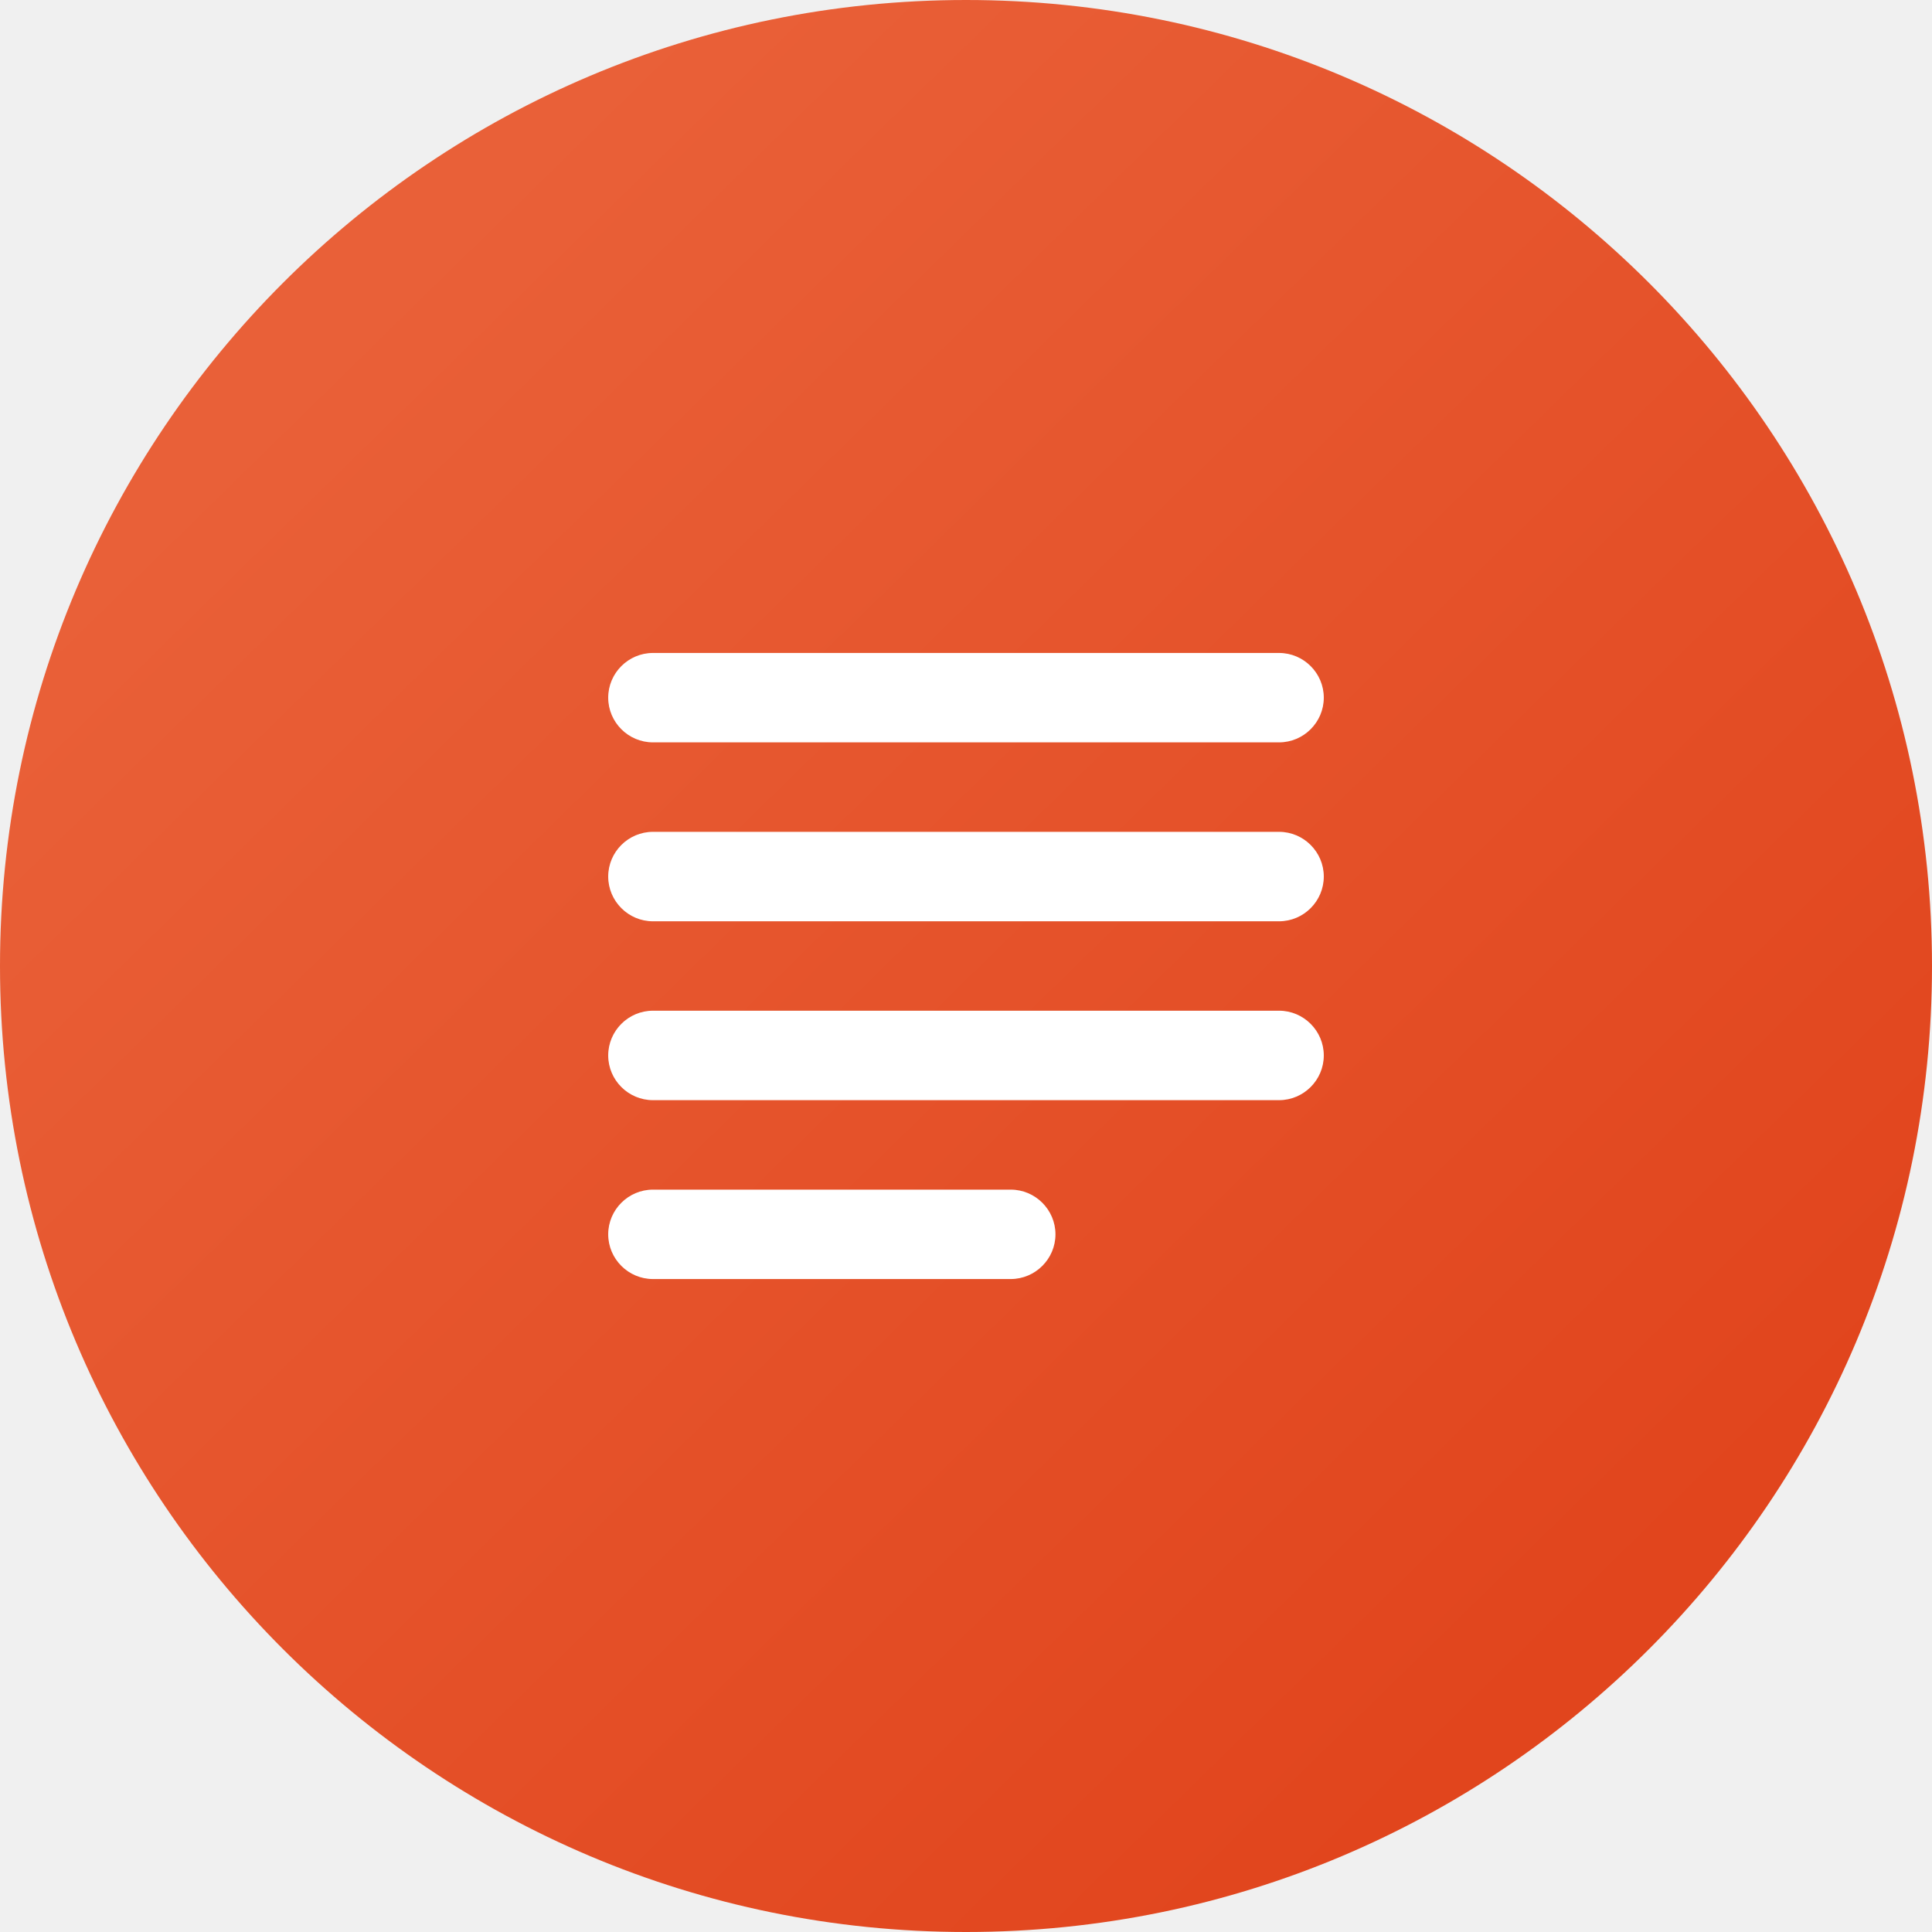
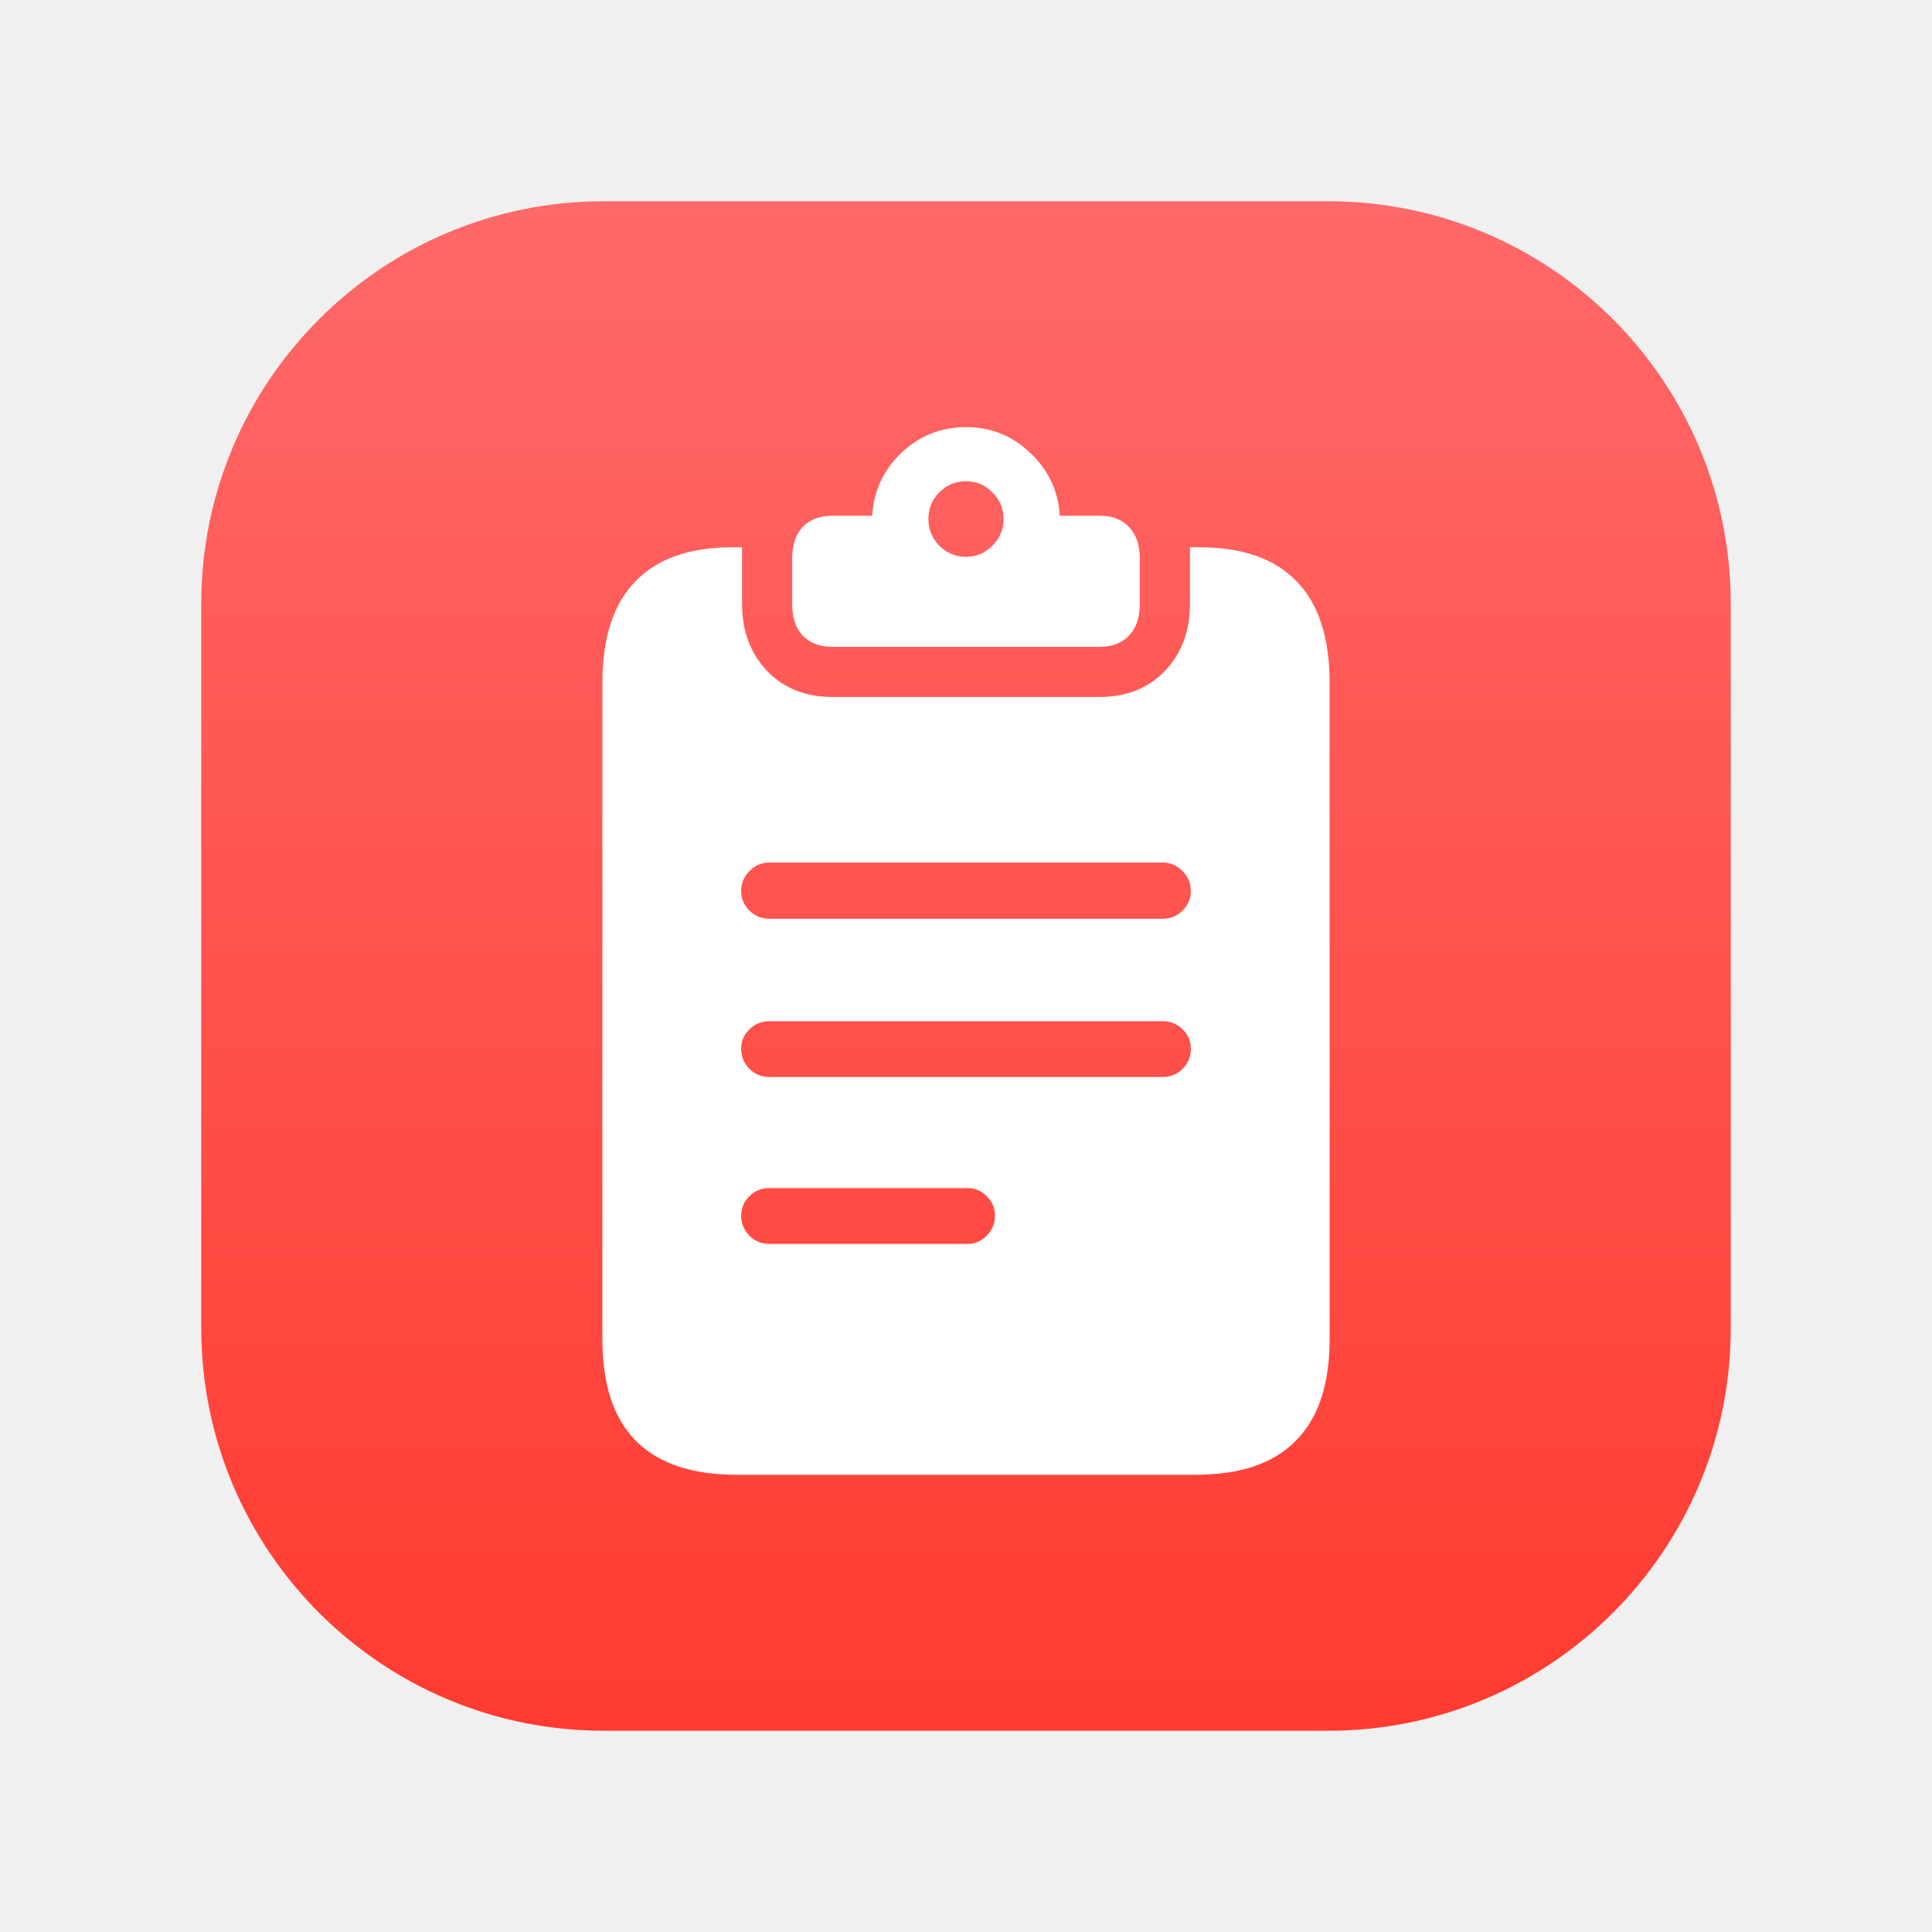
- <svg xmlns="http://www.w3.org/2000/svg" width="36" height="36" viewBox="0 0 36 36" fill="none">
-   <rect width="36" height="36" rx="18" fill="url(#paint0_linear_971_127)" />
-   <path d="M18.833 22.167H12.167C11.708 22.167 11.333 22.542 11.333 23C11.333 23.458 11.708 23.833 12.167 23.833H18.833C19.292 23.833 19.667 23.458 19.667 23C19.667 22.542 19.292 22.167 18.833 22.167ZM23.833 15.5H12.167C11.708 15.5 11.333 15.875 11.333 16.333C11.333 16.792 11.708 17.167 12.167 17.167H23.833C24.292 17.167 24.667 16.792 24.667 16.333C24.667 15.875 24.292 15.5 23.833 15.5ZM12.167 20.5H23.833C24.292 20.5 24.667 20.125 24.667 19.667C24.667 19.208 24.292 18.833 23.833 18.833H12.167C11.708 18.833 11.333 19.208 11.333 19.667C11.333 20.125 11.708 20.5 12.167 20.5ZM11.333 13C11.333 13.458 11.708 13.833 12.167 13.833H23.833C24.292 13.833 24.667 13.458 24.667 13C24.667 12.542 24.292 12.167 23.833 12.167H12.167C11.708 12.167 11.333 12.542 11.333 13Z" fill="white" />
+ <svg xmlns="http://www.w3.org/2000/svg" width="24" height="24" viewBox="0 0 24 24" fill="none">
+   <rect x="2.5" y="2.5" width="19" height="19" rx="5" fill="url(#paint0_linear_1014_2312)" />
+   <path d="M9.556 11.413H14.444C14.54 11.413 14.623 11.379 14.691 11.311C14.759 11.243 14.793 11.162 14.793 11.069C14.793 10.973 14.759 10.89 14.691 10.822C14.623 10.751 14.54 10.715 14.444 10.715H9.556C9.459 10.715 9.377 10.751 9.309 10.822C9.241 10.89 9.207 10.973 9.207 11.069C9.207 11.162 9.241 11.243 9.309 11.311C9.377 11.379 9.459 11.413 9.556 11.413ZM9.556 13.379H14.444C14.54 13.379 14.623 13.345 14.691 13.277C14.759 13.209 14.793 13.127 14.793 13.03C14.793 12.933 14.759 12.852 14.691 12.788C14.623 12.72 14.54 12.686 14.444 12.686H9.556C9.459 12.686 9.377 12.72 9.309 12.788C9.241 12.852 9.207 12.933 9.207 13.03C9.207 13.127 9.241 13.209 9.309 13.277C9.377 13.345 9.459 13.379 9.556 13.379ZM9.556 15.452H12.016C12.109 15.452 12.19 15.418 12.258 15.35C12.326 15.278 12.36 15.196 12.36 15.103C12.36 15.006 12.326 14.926 12.258 14.861C12.193 14.793 12.113 14.759 12.016 14.759H9.556C9.459 14.759 9.377 14.793 9.309 14.861C9.241 14.926 9.207 15.006 9.207 15.103C9.207 15.196 9.241 15.278 9.309 15.35C9.377 15.418 9.459 15.452 9.556 15.452ZM9.148 18.32C8.593 18.32 8.176 18.179 7.896 17.896C7.621 17.617 7.483 17.196 7.483 16.634V8.486C7.483 7.924 7.619 7.503 7.891 7.224C8.163 6.941 8.564 6.799 9.094 6.799H9.218C9.218 6.81 9.218 6.823 9.218 6.837C9.218 6.848 9.218 6.858 9.218 6.869V7.503C9.218 7.84 9.322 8.117 9.529 8.335C9.737 8.55 10.007 8.658 10.34 8.658H13.66C13.993 8.658 14.263 8.55 14.471 8.335C14.678 8.117 14.782 7.84 14.782 7.503V6.869C14.782 6.858 14.782 6.848 14.782 6.837C14.782 6.823 14.782 6.81 14.782 6.799H14.906C15.436 6.799 15.837 6.941 16.109 7.224C16.381 7.503 16.517 7.924 16.517 8.486V16.634C16.517 17.196 16.377 17.617 16.098 17.896C15.822 18.179 15.407 18.32 14.852 18.32H9.148ZM10.34 8.035C10.183 8.035 10.059 7.988 9.97 7.895C9.884 7.802 9.841 7.671 9.841 7.503V6.939C9.841 6.771 9.884 6.64 9.97 6.547C10.059 6.454 10.183 6.407 10.34 6.407H10.835C10.852 6.103 10.972 5.843 11.194 5.628C11.42 5.414 11.688 5.306 12 5.306C12.312 5.306 12.578 5.414 12.8 5.628C13.026 5.843 13.148 6.103 13.165 6.407H13.66C13.817 6.407 13.939 6.454 14.025 6.547C14.114 6.64 14.159 6.771 14.159 6.939V7.503C14.159 7.671 14.114 7.802 14.025 7.895C13.939 7.988 13.817 8.035 13.66 8.035H10.34ZM12 6.917C12.129 6.917 12.238 6.871 12.328 6.778C12.421 6.685 12.467 6.576 12.467 6.45C12.467 6.318 12.421 6.207 12.328 6.117C12.238 6.024 12.129 5.978 12 5.978C11.871 5.978 11.76 6.024 11.667 6.117C11.578 6.207 11.533 6.318 11.533 6.45C11.533 6.576 11.578 6.685 11.667 6.778C11.76 6.871 11.871 6.917 12 6.917Z" fill="white" />
  <defs>
-     <linearGradient id="paint0_linear_971_127" x1="6" y1="6.5" x2="29.5" y2="30.5" gradientUnits="userSpaceOnUse">
-       <stop stop-color="#E96038" />
-       <stop offset="1" stop-color="#E1451D" />
+     <linearGradient id="paint0_linear_1014_2312" x1="2.5" y1="2.5" x2="2.5" y2="21.5" gradientUnits="userSpaceOnUse">
+       <stop stop-color="#FF6969" />
+       <stop offset="1" stop-color="#FF3B30" />
    </linearGradient>
  </defs>
</svg>
